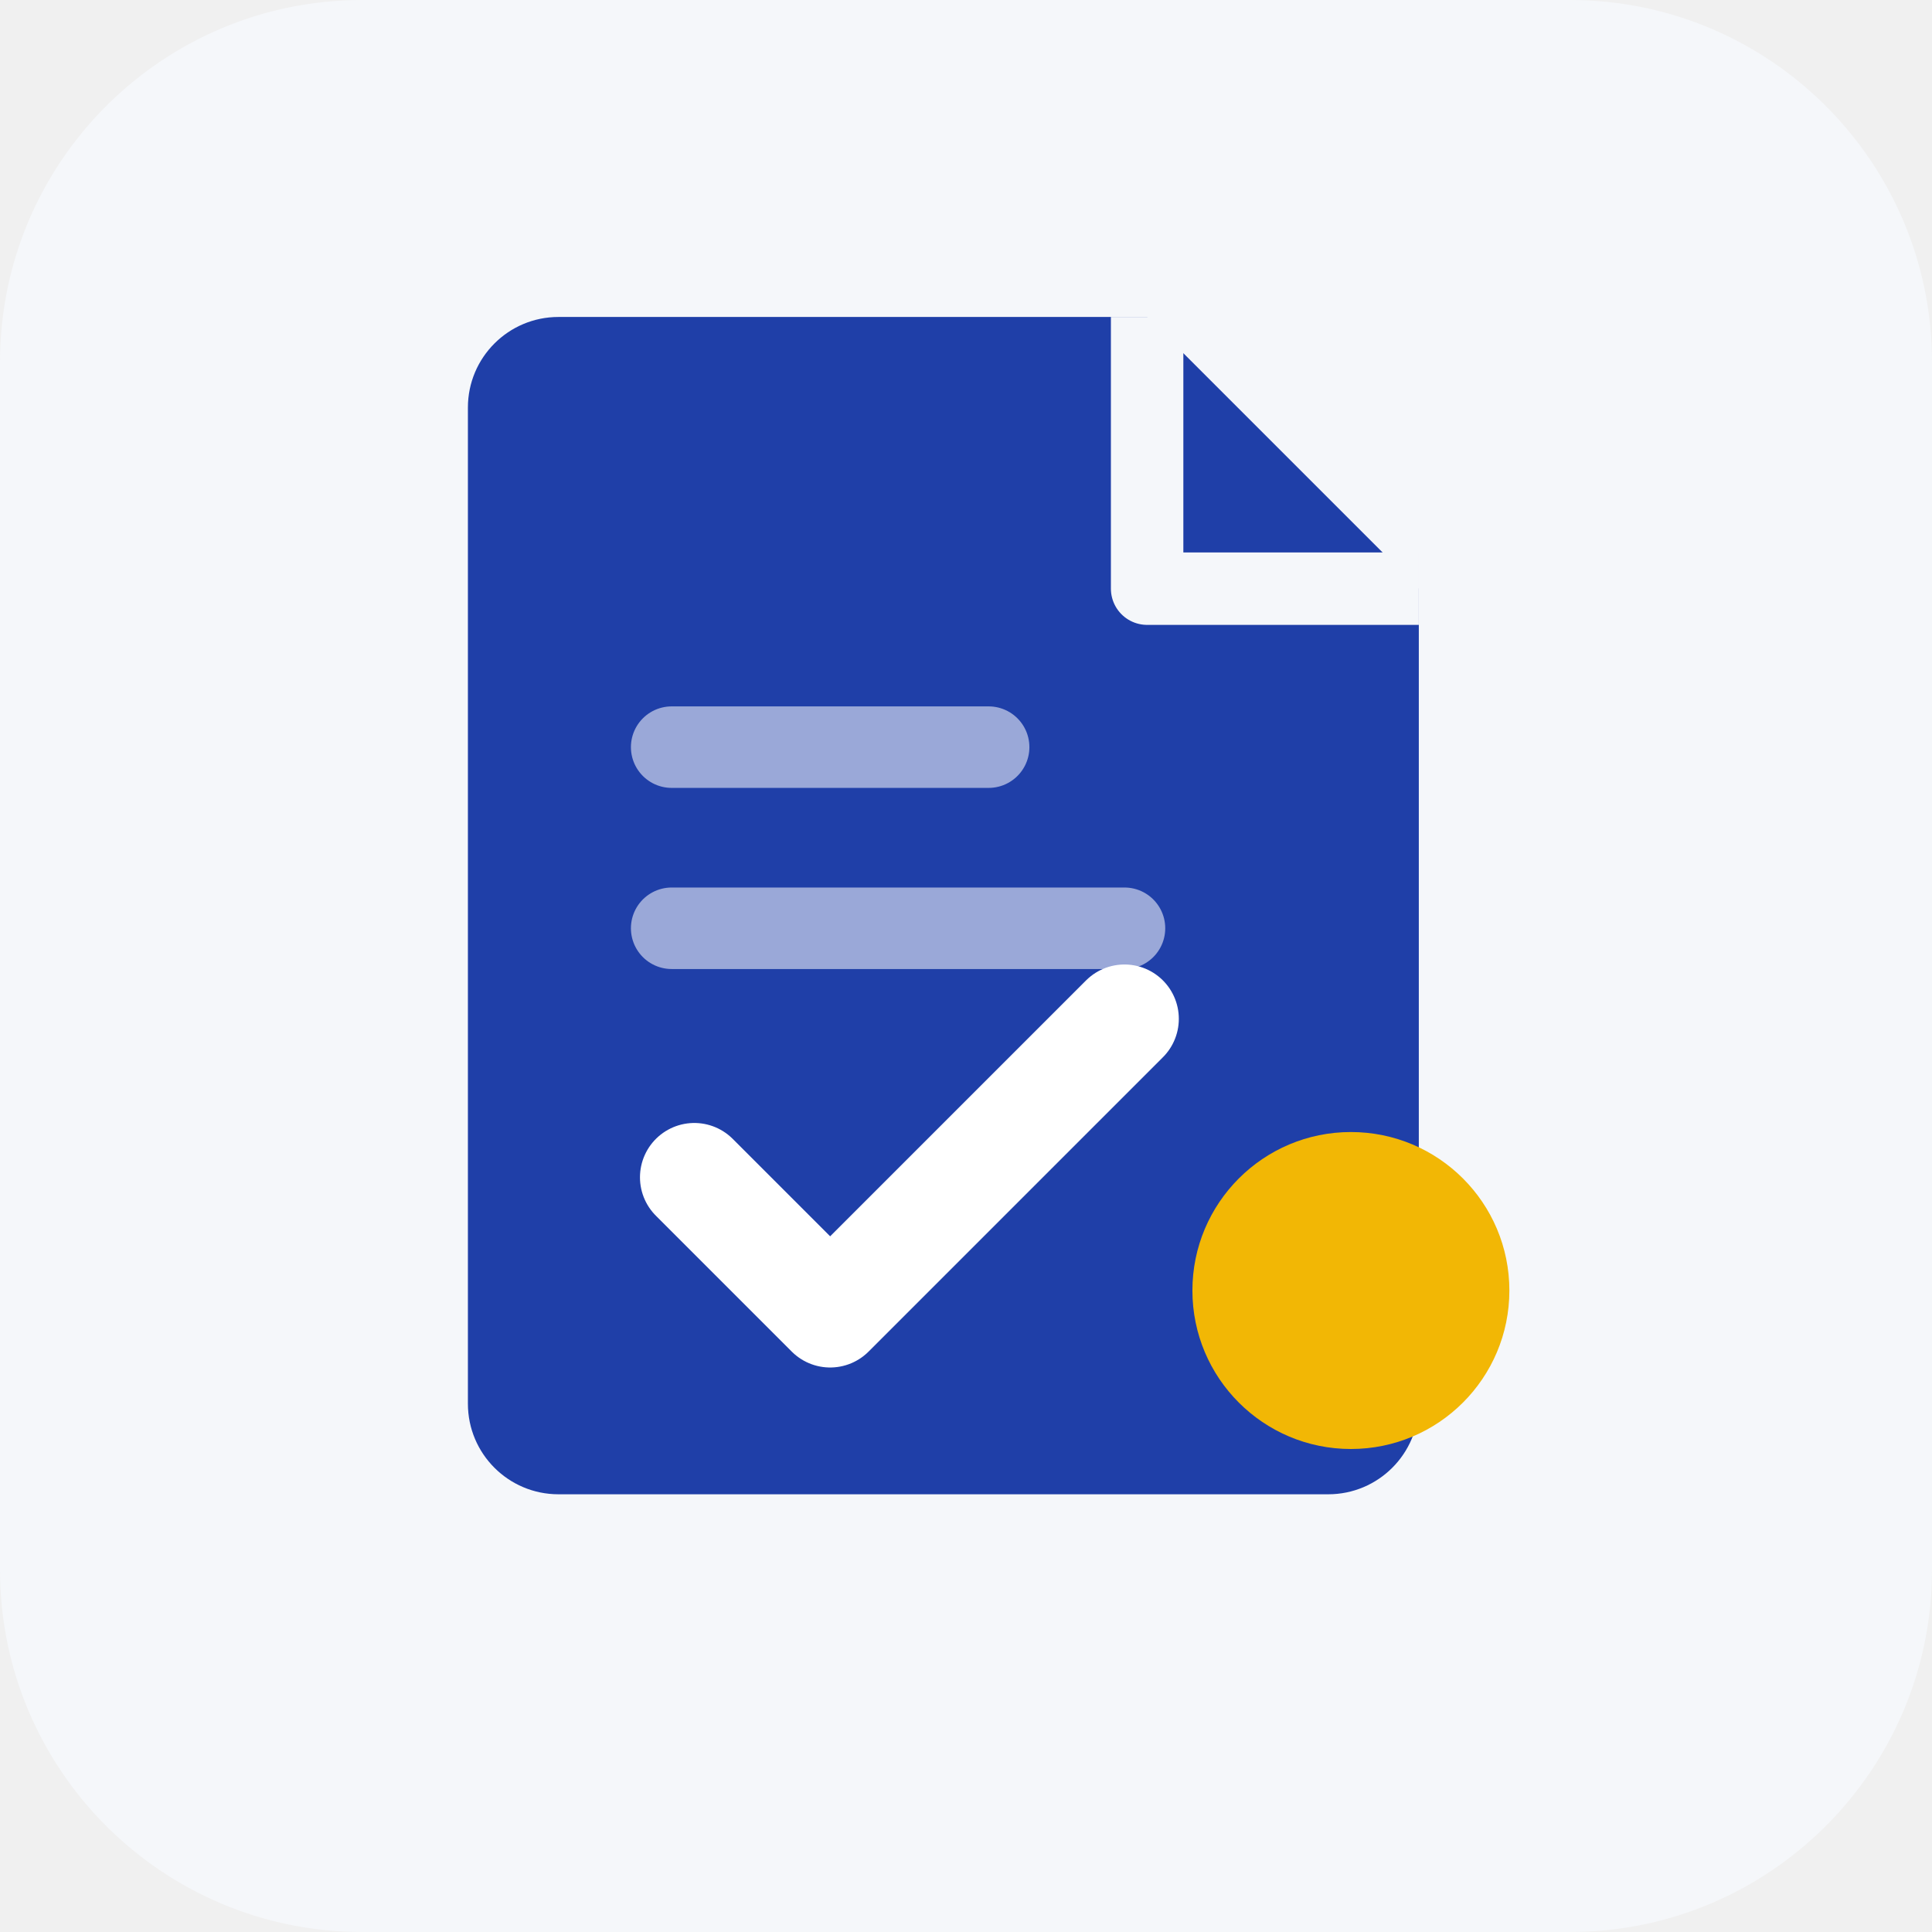
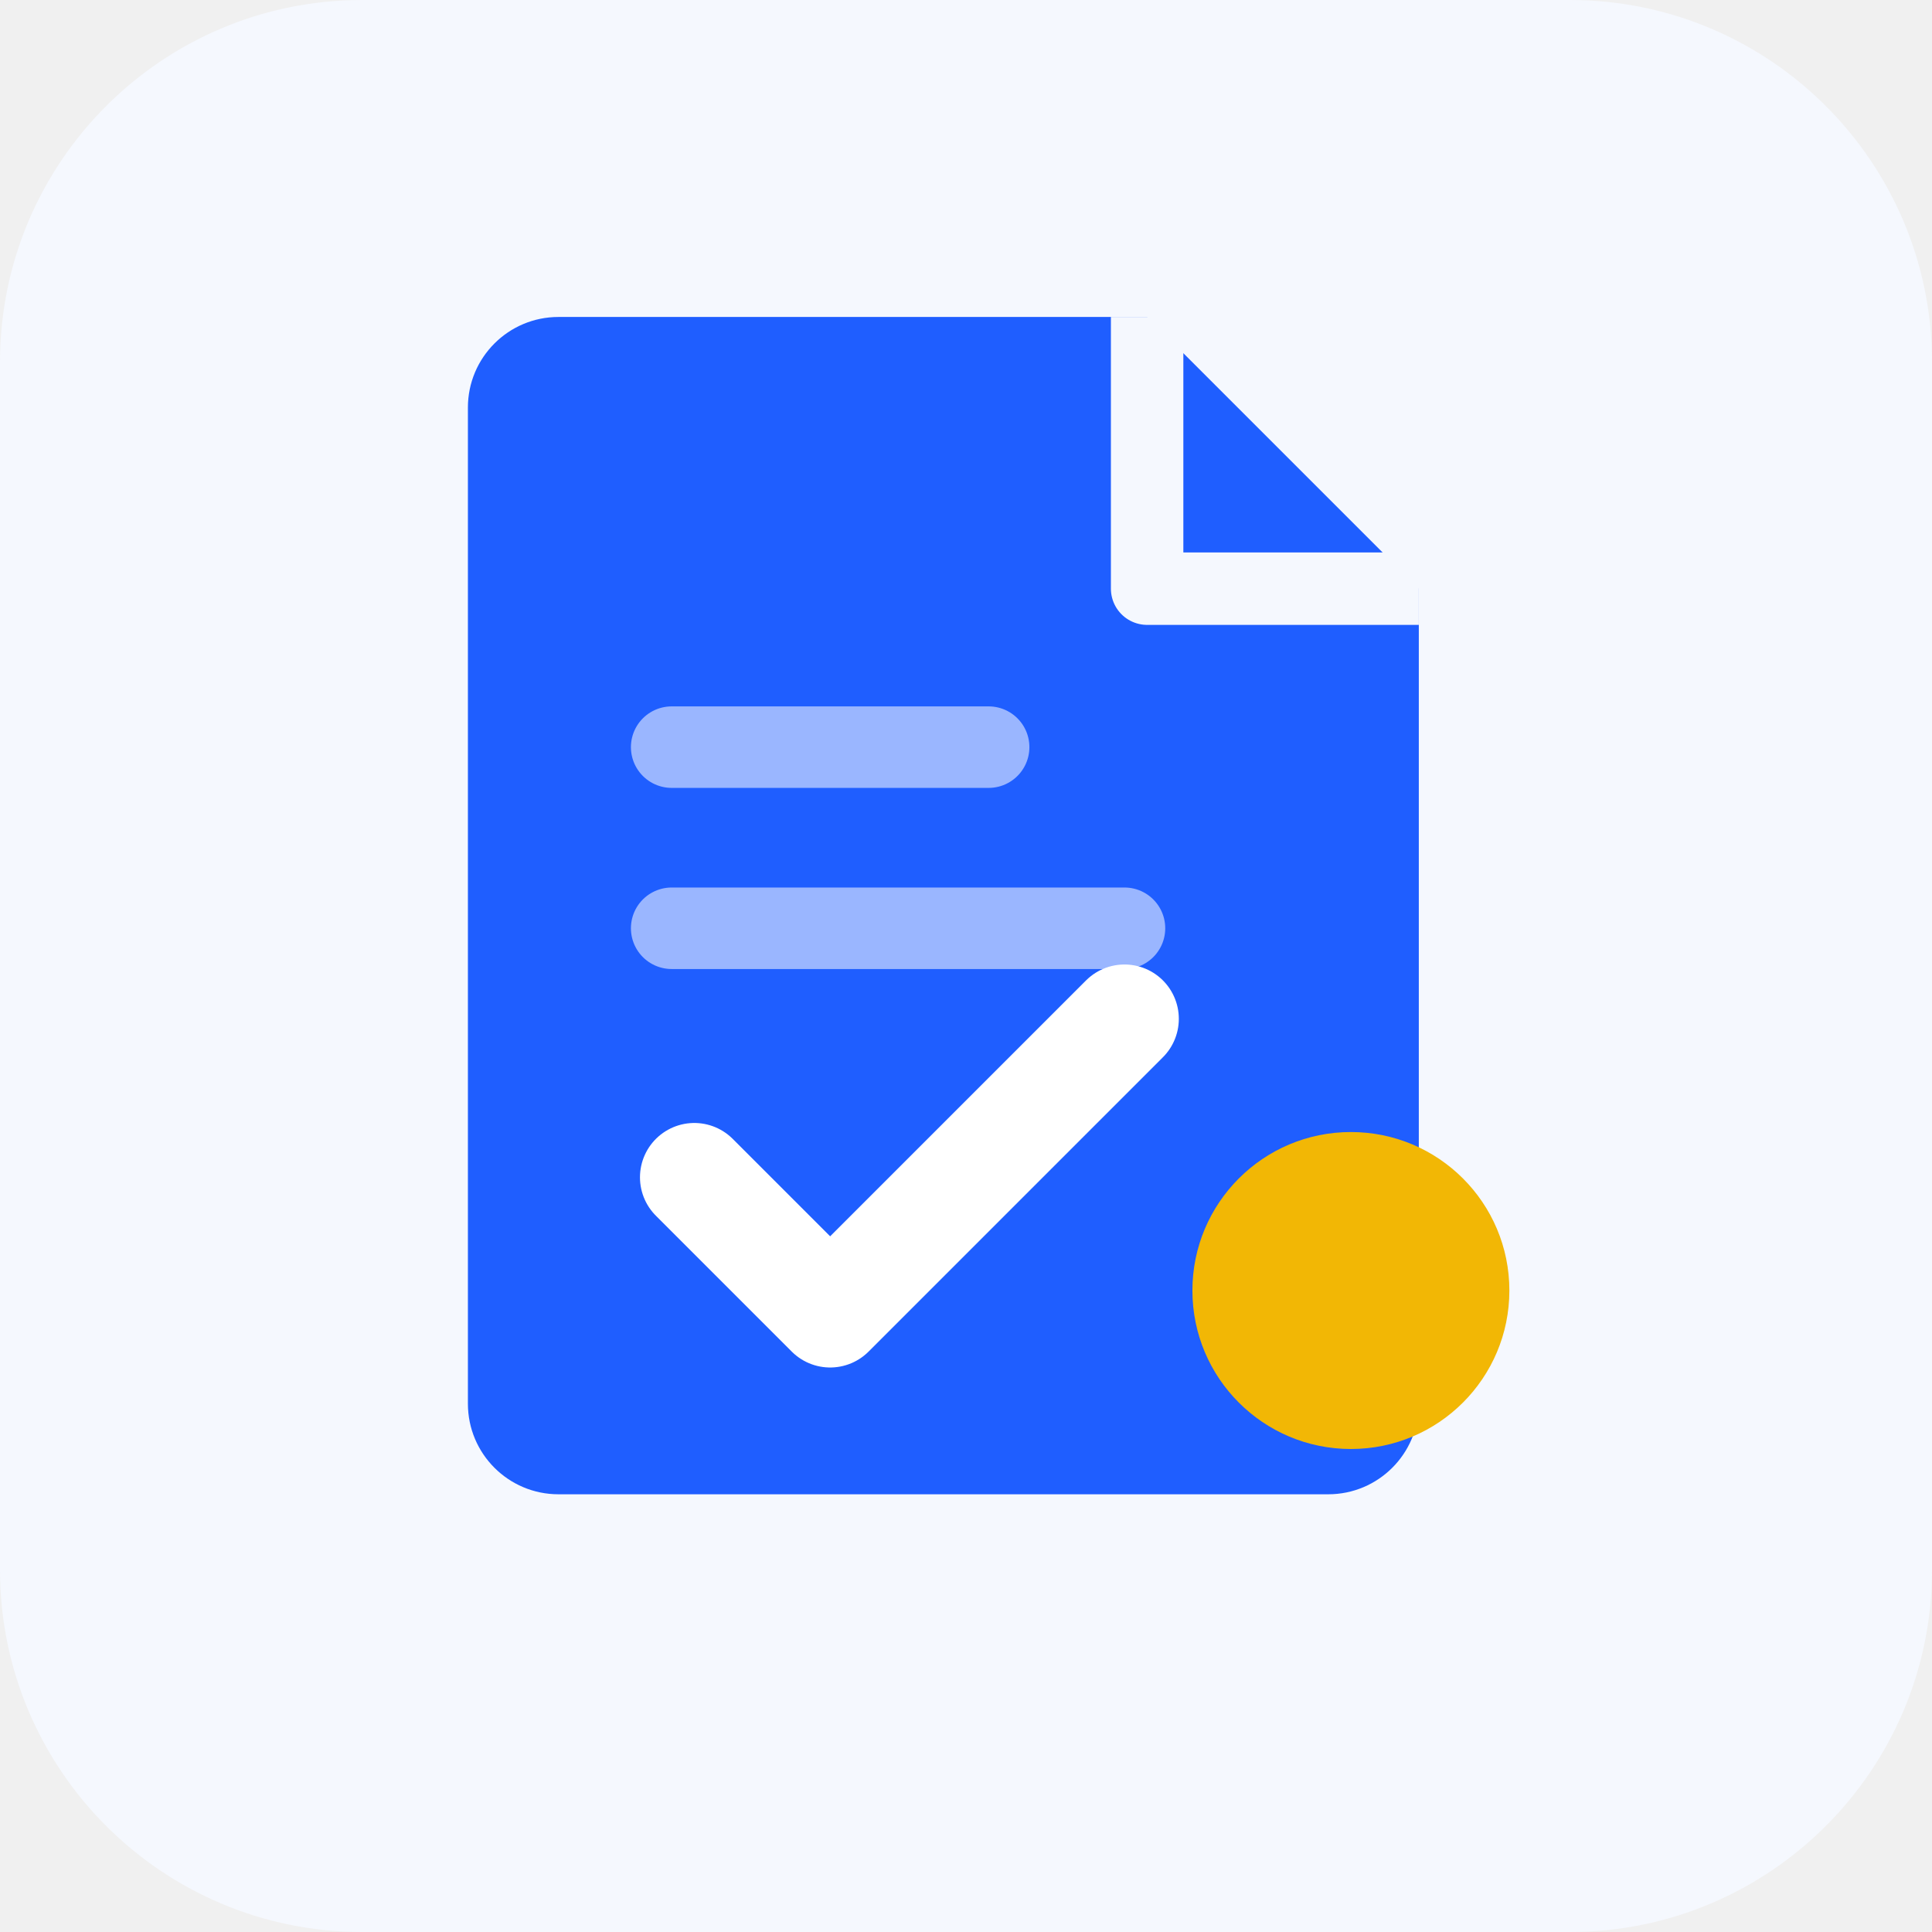
<svg xmlns="http://www.w3.org/2000/svg" viewBox="0 0 512 512">
-   <rect width="512" height="512" rx="96" fill="#f5f7fa" />
+   <rect width="512" height="512" rx="96" fill="#f5f8fe" />
  <g transform="translate(64 48) scale(12)">
-     <path d="M7 3h13l6 6v18a2 2 0 0 1-2 2H7a2 2 0 0 1-2-2V5a2 2 0 0 1 2-2Z" fill="#1f3fa8" />
-     <path d="M20 3v6h6" fill="none" stroke="#f5f7fa" stroke-width="1.6" stroke-linejoin="round" />
+     <path d="M7 3h13l6 6v18a2 2 0 0 1-2 2H7a2 2 0 0 1-2-2V5a2 2 0 0 1 2-2Z" fill="#1f5eff" />
+     <path d="M20 3v6h6" fill="none" stroke="#f5f8fe" stroke-width="1.6" stroke-linejoin="round" />
    <path d="M9.5 12.5h7M9.5 16.5h10" stroke="#fff" stroke-width="1.8" stroke-linecap="round" opacity=".55" />
    <path d="m10 22 3 3 6.5-6.5" fill="none" stroke="#fff" stroke-width="2.4" stroke-linecap="round" stroke-linejoin="round" />
    <circle cx="24.5" cy="24.5" r="3.5" fill="#f2b705" />
  </g>
</svg>
